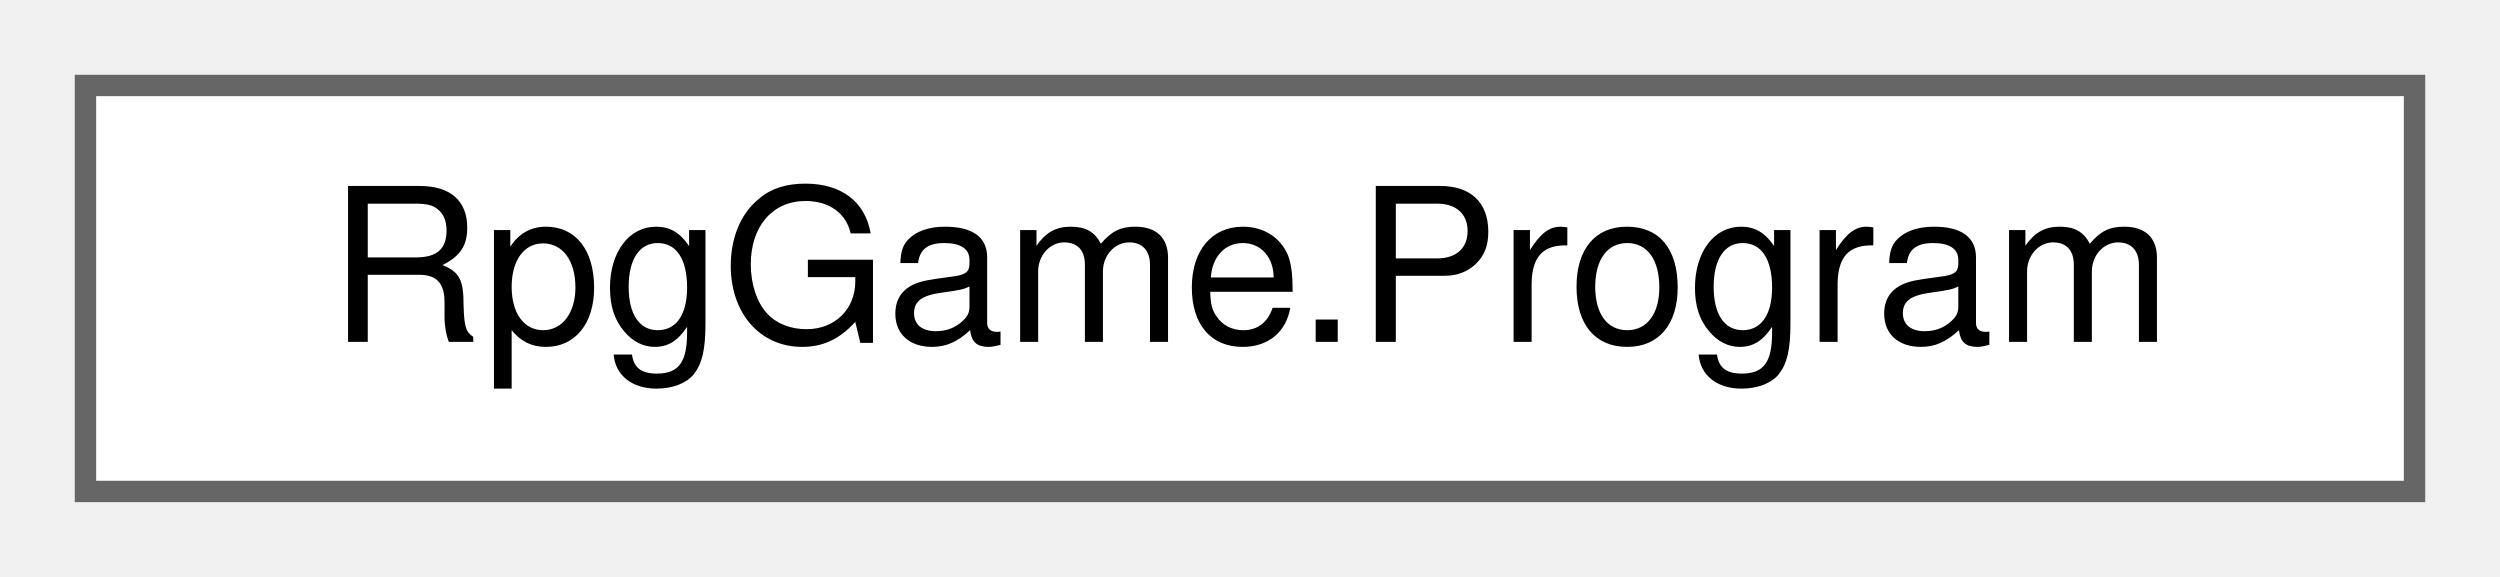
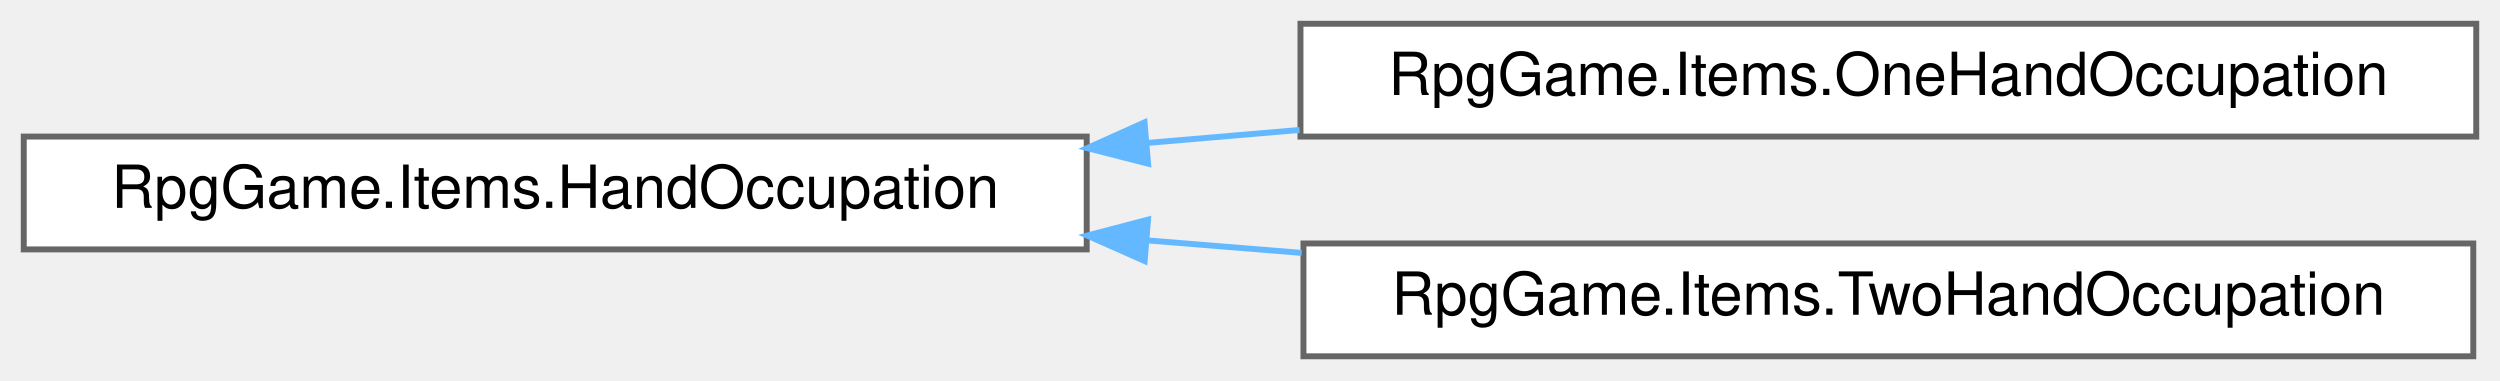
- <svg xmlns="http://www.w3.org/2000/svg" xmlns:xlink="http://www.w3.org/1999/xlink" width="117pt" height="27pt" viewBox="0.00 0.00 117.00 27.00">
-   <g id="graph0" class="graph" transform="scale(1 1) rotate(0) translate(4 23)">
+ <svg xmlns="http://www.w3.org/2000/svg" xmlns:xlink="http://www.w3.org/1999/xlink" width="421pt" height="64pt" viewBox="0.00 0.00 421.00 64.00">
+   <g id="graph0" class="graph" transform="scale(1 1) rotate(0) translate(4 60)">
    <g id="Node000000" class="node">
      <g id="a_Node000000">
-         <a xlink:href="classRpgGame_1_1Program.html" target="_top" xlink:title="Entry point of the RPG game application.">
-           <polygon fill="white" stroke="#666666" points="109,-19 0,-19 0,0 109,0 109,-19" />
-           <text text-anchor="middle" x="54.5" y="-7" font-family="Helvetica,sans-Serif" font-size="10.00">RpgGame.Program</text>
+         <a xlink:href="classRpgGame_1_1Items_1_1HandOccupation.html" target="_top" xlink:title="Defines the strategy for how an equippable item occupies the player's hands.">
+           <polygon fill="white" stroke="#666666" points="179,-37 0,-37 0,-18 179,-18 179,-37" />
+           <text text-anchor="middle" x="89.5" y="-25" font-family="Helvetica,sans-Serif" font-size="10.00">RpgGame.Items.HandOccupation</text>
+         </a>
+       </g>
+     </g>
+     <g id="Node000001" class="node">
+       <g id="a_Node000001">
+         <a xlink:href="classRpgGame_1_1Items_1_1OneHandOccupation.html" target="_top" xlink:title="Represents a hand occupation strategy for one-handed equipment.">
+           <polygon fill="white" stroke="#666666" points="413,-56 215,-56 215,-37 413,-37 413,-56" />
+           <text text-anchor="middle" x="314" y="-44" font-family="Helvetica,sans-Serif" font-size="10.00">RpgGame.Items.OneHandOccupation</text>
+         </a>
+       </g>
+     </g>
+     <g id="edge35_Node000000_Node000001" class="edge">
+       <g id="a_edge35_Node000000_Node000001">
+         <a xlink:title=" ">
+           <path fill="none" stroke="#63b8ff" d="M189.07,-35.92C197.63,-36.65 206.29,-37.39 214.85,-38.12" />
+           <polygon fill="#63b8ff" stroke="#63b8ff" points="189.34,-32.43 179.08,-35.06 188.74,-39.4 189.34,-32.43" />
+         </a>
+       </g>
+     </g>
+     <g id="Node000002" class="node">
+       <g id="a_Node000002">
+         <a xlink:href="classRpgGame_1_1Items_1_1TwoHandOccupation.html" target="_top" xlink:title="Represents a hand occupation strategy for two-handed equipment.">
+           <polygon fill="white" stroke="#666666" points="412.5,-19 215.5,-19 215.5,0 412.5,0 412.5,-19" />
+           <text text-anchor="middle" x="314" y="-7" font-family="Helvetica,sans-Serif" font-size="10.00">RpgGame.Items.TwoHandOccupation</text>
+         </a>
+       </g>
+     </g>
+     <g id="edge36_Node000000_Node000002" class="edge">
+       <g id="a_edge36_Node000000_Node000002">
+         <a xlink:title=" ">
+           <path fill="none" stroke="#63b8ff" d="M189.17,-19.52C197.82,-18.82 206.57,-18.11 215.21,-17.41" />
+           <polygon fill="#63b8ff" stroke="#63b8ff" points="188.76,-16.04 179.08,-20.33 189.33,-23.02 188.76,-16.04" />
        </a>
      </g>
    </g>
  </g>
</svg>
